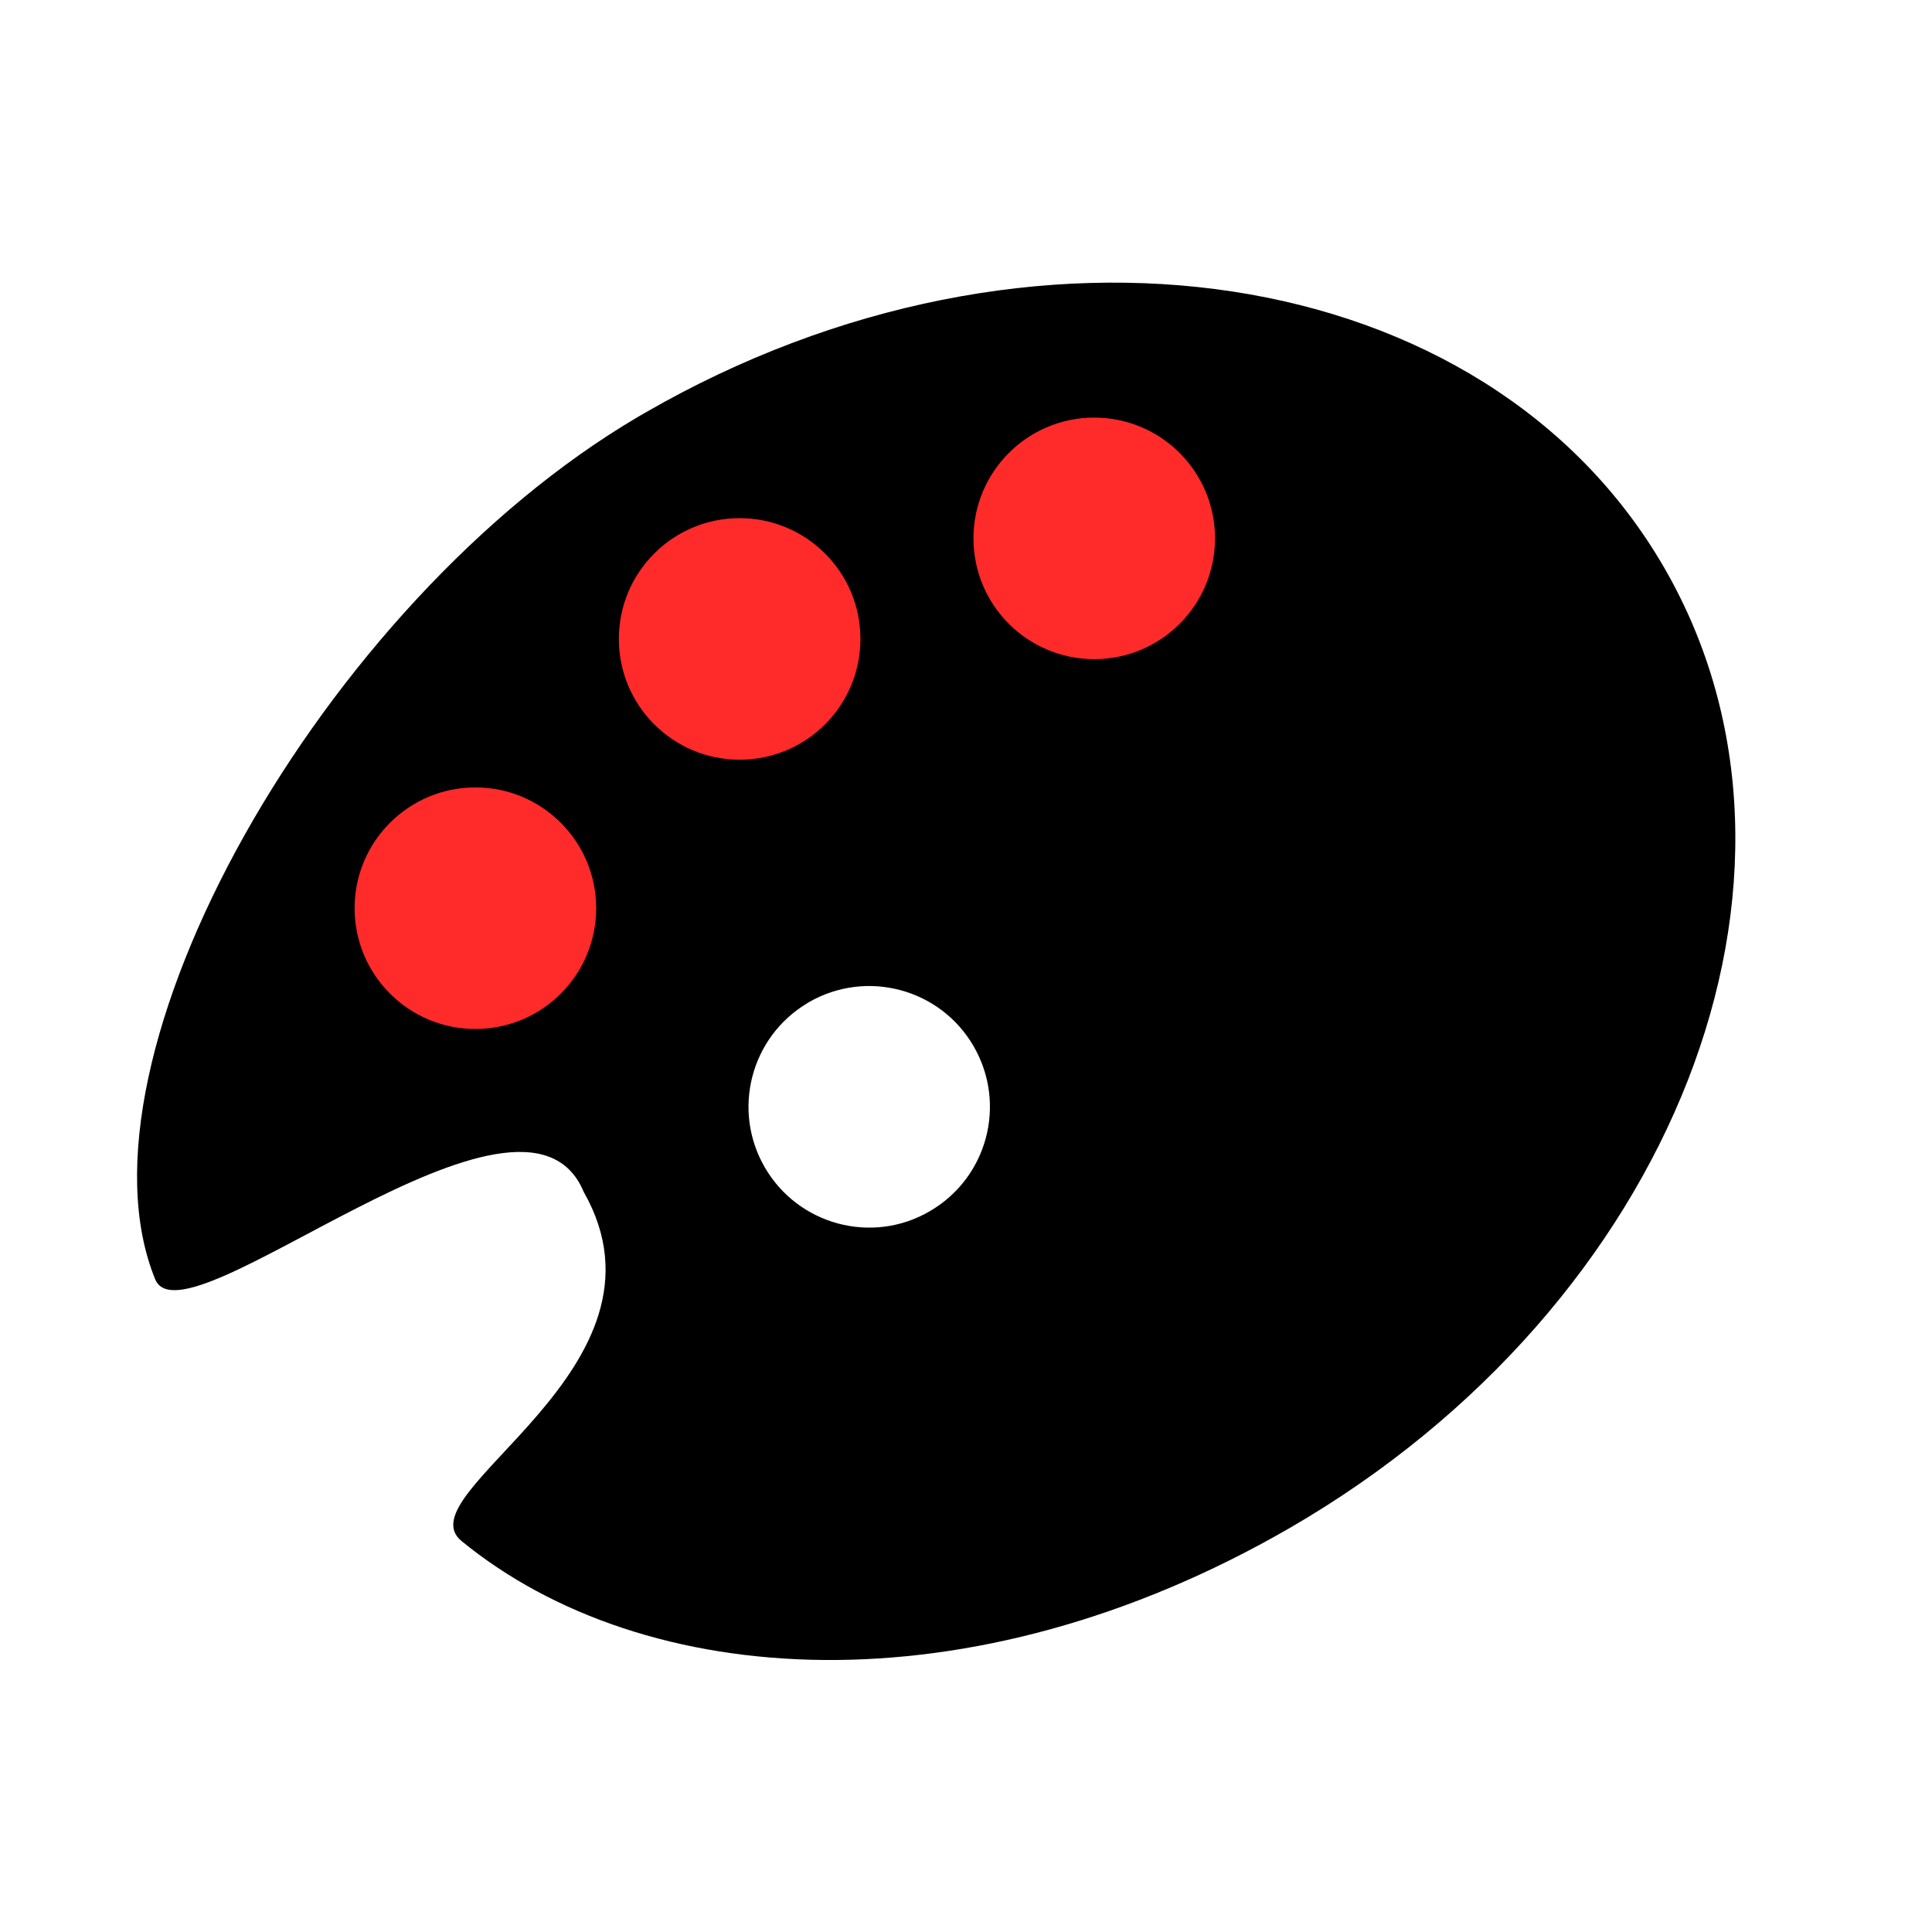
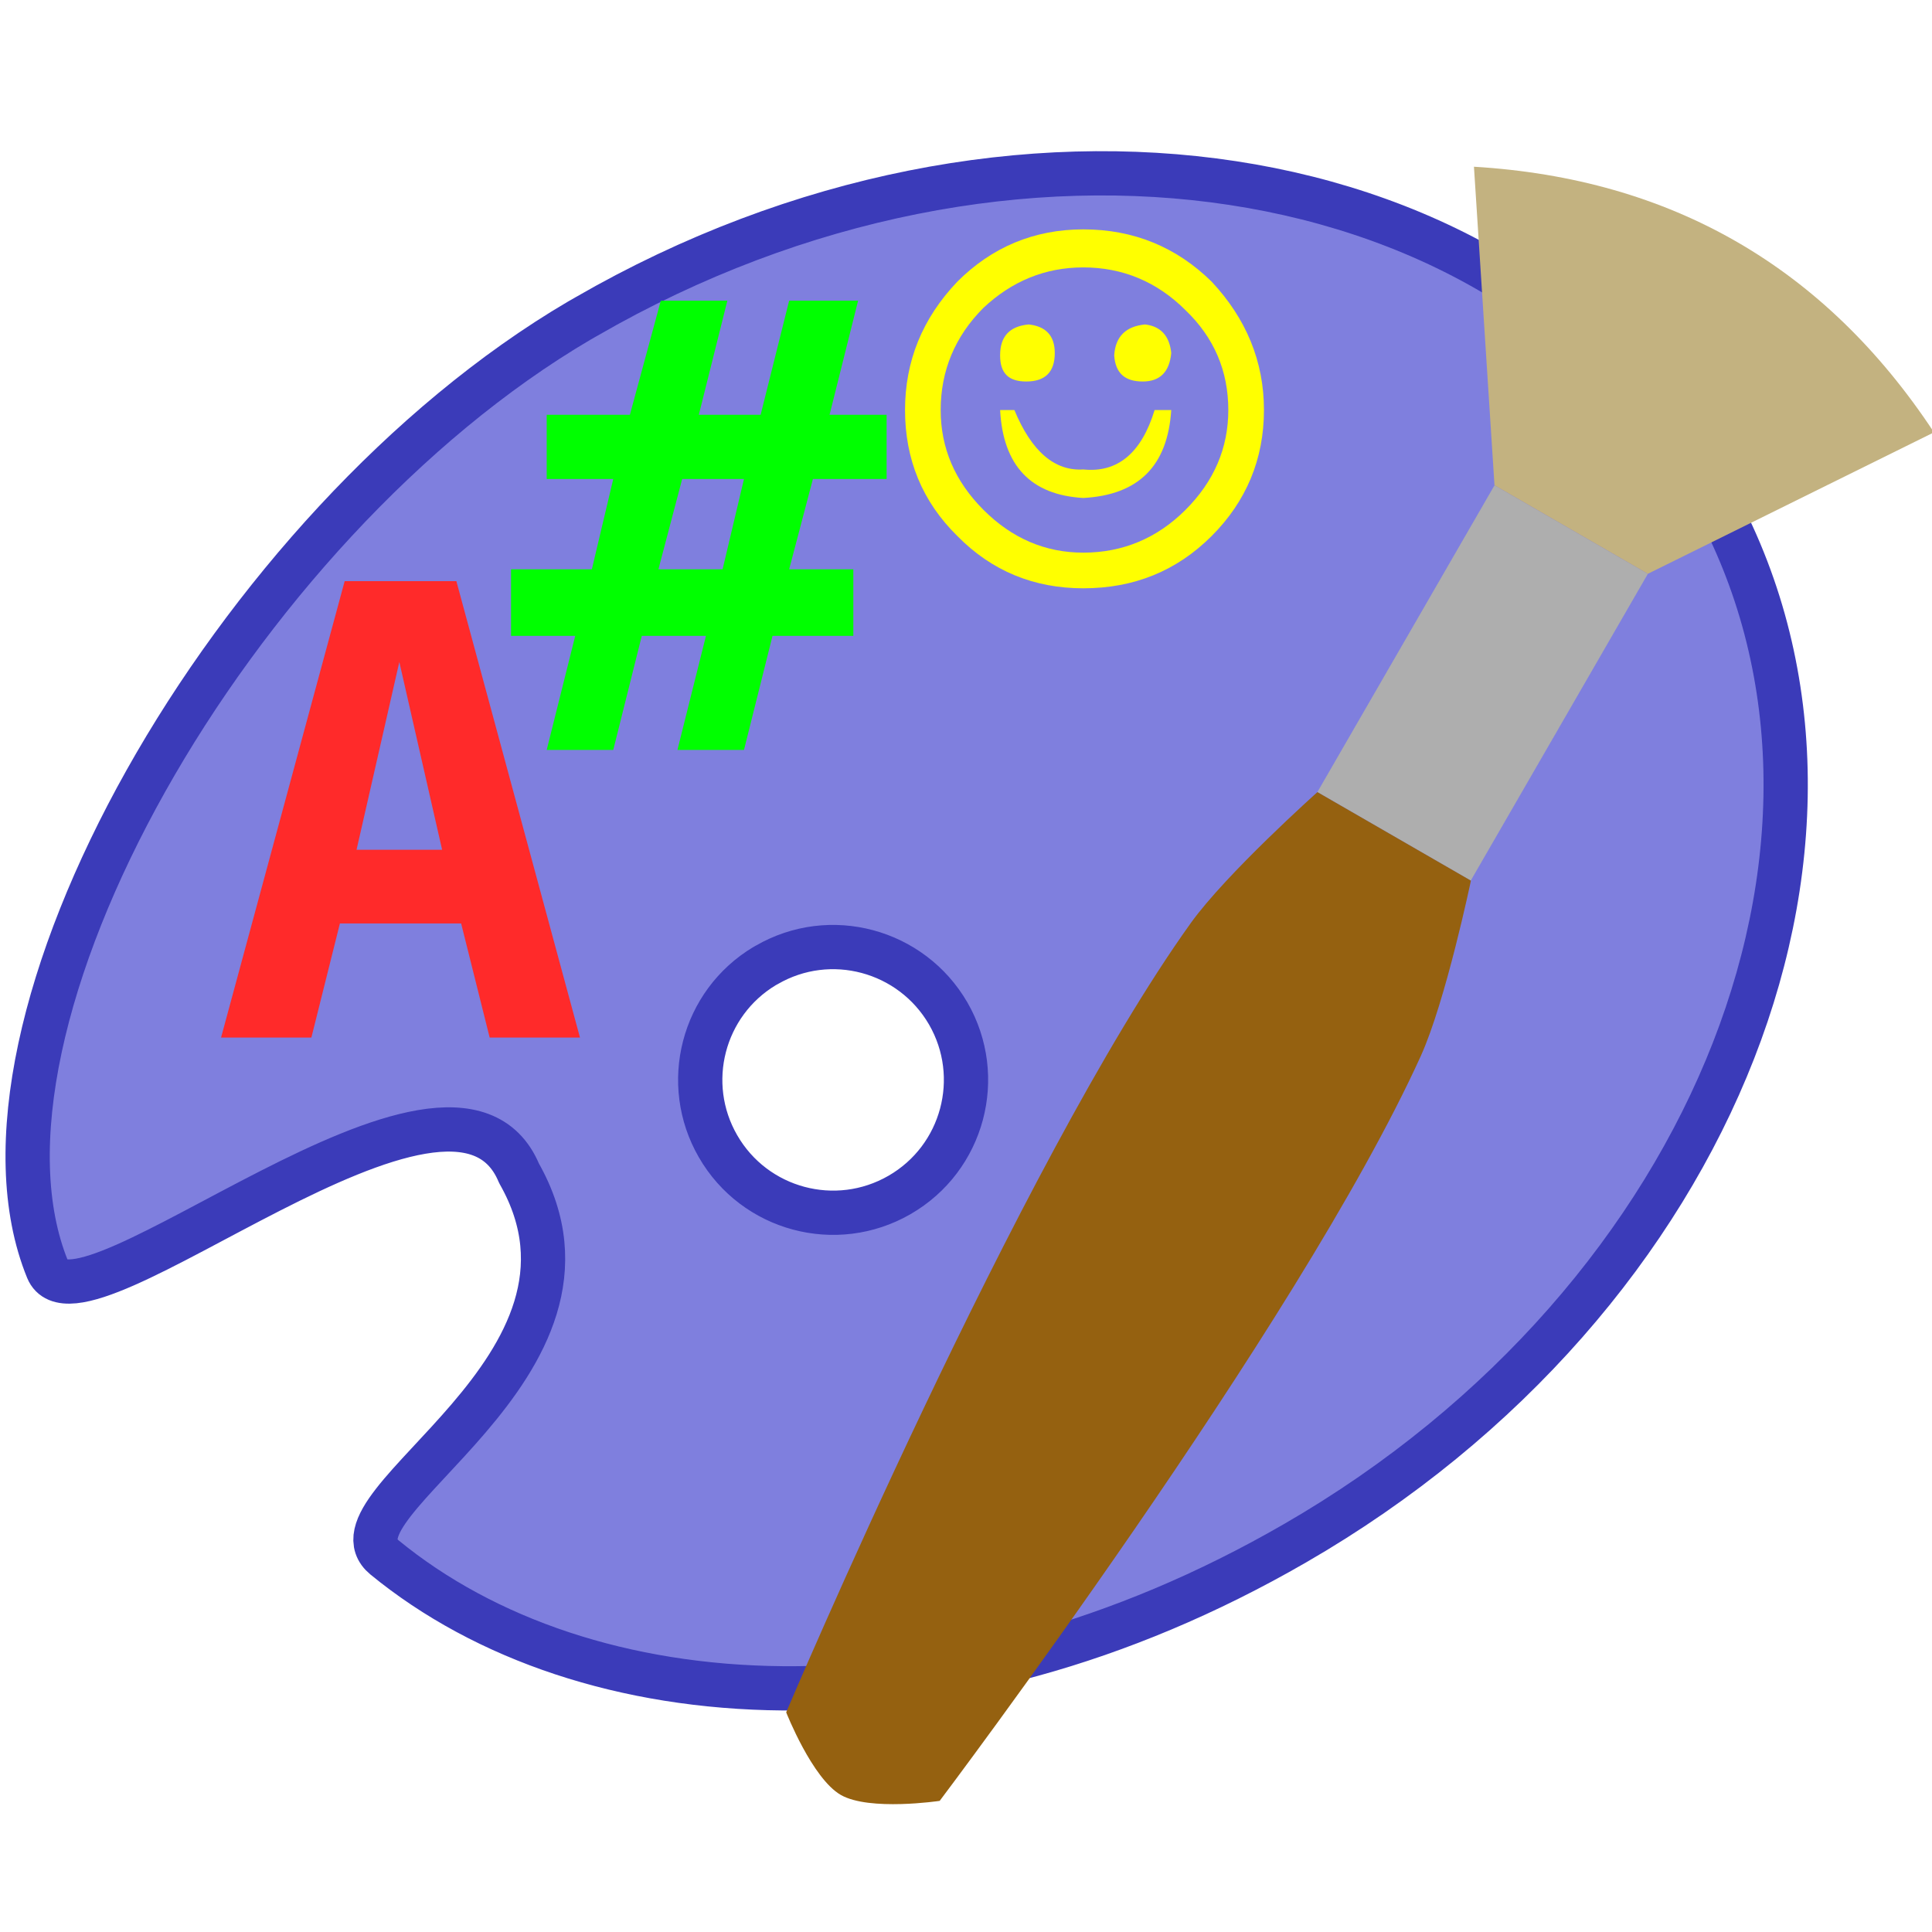
<svg xmlns="http://www.w3.org/2000/svg" width="48" height="48" viewBox="0 0 12.7 12.7" version="1.1" id="svg8">
  <defs id="defs2">
    <marker style="overflow:visible;" id="Arrow2Lend" refX="0.0" refY="0.0" orient="auto">
      <path transform="scale(1.1) rotate(180) translate(1,0)" d="M 8.719,4.034 L -2.207,0.016 L 8.719,-4.002 C 6.973,-1.63 6.983,1.616 8.719,4.034 z " style="fill-rule:evenodd;stroke-width:0.625;stroke-linejoin:round;stroke:#000000;stroke-opacity:1;fill:#000000;fill-opacity:1" id="path4530" />
    </marker>
    <marker style="overflow:visible;" id="Arrow1Lend" refX="0.0" refY="0.0" orient="auto">
      <path transform="scale(0.8) rotate(180) translate(12.5,0)" style="fill-rule:evenodd;stroke:#000000;stroke-width:1pt;stroke-opacity:1;fill:#000000;fill-opacity:1" d="M 0.0,0.0 L 5.0,-5.0 L -12.5,0.0 L 5.0,5.0 L 0.0,0.0 z " id="path4512" />
    </marker>
  </defs>
-   <g id="layer1">
-     <path id="path2003" style="fill:#000000;fill-rule:evenodd;stroke-width:1.058;stroke-linecap:round;stroke-linejoin:round" d="M 4.196,2.739 C 2.118,3.961 0.43,6.962 1.02,8.409 1.21,8.876 3.44,6.879 3.837,7.835 4.498,8.996 2.644,9.81 3.034,10.13 4.233,11.112 6.37,11.261 8.475,10.046 11.005,8.584 12.11,5.759 10.941,3.734 9.772,1.709 6.772,1.252 4.241,2.713 c -0.015,0.009 -0.03,0.017 -0.045,0.026 z m 1.109,3.856 c 0.004,-0.002 0.008,-0.005 0.012,-0.007 0.38,-0.219 0.865,-0.089 1.084,0.291 0.219,0.38 0.089,0.865 -0.291,1.084 C 5.732,8.183 5.246,8.052 5.027,7.673 4.81,7.298 4.934,6.818 5.306,6.595 Z" />
-     <circle style="fill:#ff2a2a;fill-rule:evenodd;stroke-width:1.058;stroke-linecap:round;stroke-linejoin:round" id="path2018" cx="3.125" cy="5.97" r="0.794" />
-     <circle style="fill:#ff2a2a;fill-rule:evenodd;stroke-width:1.058;stroke-linecap:round;stroke-linejoin:round" id="path2018-9" cx="4.862" cy="4.2" r="0.794" />
-     <circle style="fill:#ff2a2a;fill-rule:evenodd;stroke-width:1.058;stroke-linecap:round;stroke-linejoin:round" id="path2018-7" cx="7.193" cy="3.539" r="0.794" />
+   <g id="layer1" style="display:inline">
+     <path id="path2003" style="fill:#7f7fde;fill-opacity:1;fill-rule:evenodd;stroke:#3b3bb9;stroke-width:0.291;stroke-linecap:round;stroke-linejoin:round;stroke-miterlimit:4;stroke-dasharray:none;stroke-opacity:1" d="M 3.807,2.108 C 1.52,3.453 -0.337,6.753 0.313,8.345 0.522,8.859 2.974,6.662 3.412,7.713 4.138,8.99 2.099,9.886 2.528,10.238 3.847,11.319 6.197,11.482 8.512,10.145 11.297,8.538 12.511,5.43 11.225,3.202 9.939,0.975 6.64,0.473 3.856,2.08 c -0.016,0.009 -0.033,0.019 -0.049,0.028 z M 5.027,6.35 C 5.031,6.347 5.036,6.345 5.04,6.343 5.457,6.101 5.991,6.245 6.233,6.662 6.474,7.08 6.331,7.614 5.913,7.855 5.495,8.096 4.961,7.953 4.72,7.535 4.482,7.123 4.618,6.595 5.027,6.35 Z" />
+   </g>
+   <g id="layer2" style="display:inline">
+     <text xml:space="preserve" style="font-size:51.649px;line-height:1.25;font-family:HelveticaNeue;-inkscape-font-specification:'HelveticaNeue, Normal';fill:#ff2a2a;fill-opacity:1;stroke-width:0.387" x="1.392" y="6.821" id="text854">
+       <tspan id="tspan852" x="1.392" y="6.821" style="font-style:normal;font-variant:normal;font-weight:bold;font-stretch:normal;font-size:4.132px;font-family:monospace;-inkscape-font-specification:'monospace, Bold';font-variant-ligatures:normal;font-variant-caps:normal;font-variant-numeric:normal;font-variant-east-asian:normal;fill:#ff2a2a;fill-opacity:1;stroke-width:0.387">A</tspan>
+     </text>
+     <text xml:space="preserve" style="font-size:51.649px;line-height:1.25;font-family:HelveticaNeue;-inkscape-font-specification:'HelveticaNeue, Normal';fill:#00ff00;fill-opacity:1;stroke-width:0.387" x="3.358" y="4.929" id="text854-0">
+       <tspan id="tspan852-9" x="3.358" y="4.929" style="font-style:normal;font-variant:normal;font-weight:bold;font-stretch:normal;font-size:4.132px;font-family:monospace;-inkscape-font-specification:'monospace, Bold';font-variant-ligatures:normal;font-variant-caps:normal;font-variant-numeric:normal;font-variant-east-asian:normal;fill:#00ff00;fill-opacity:1;stroke-width:0.387">#</tspan>
+     </text>
+     <text xml:space="preserve" style="font-size:51.649px;line-height:1.25;font-family:HelveticaNeue;-inkscape-font-specification:'HelveticaNeue, Normal';fill:#ffff00;fill-opacity:1;stroke-width:0.387" x="5.885" y="4.194" id="text854-4">
+       <tspan id="tspan852-2" x="5.885" y="4.194" style="font-style:normal;font-variant:normal;font-weight:bold;font-stretch:normal;font-size:4.132px;font-family:monospace;-inkscape-font-specification:'monospace, Bold';font-variant-ligatures:normal;font-variant-caps:normal;font-variant-numeric:normal;font-variant-east-asian:normal;fill:#ffff00;fill-opacity:1;stroke-width:0.387">☺</tspan>
+     </text>
+   </g>
+   <g id="layer3">
+     <rect style="fill:#aeaeae;fill-opacity:1;fill-rule:evenodd;stroke:none;stroke-width:0.582;stroke-linecap:round;stroke-linejoin:round;stroke-miterlimit:4;stroke-dasharray:none;stroke-opacity:1" id="rect895" width="1.164" height="2.328" x="10.103" y="-2.149" transform="rotate(30)" />
+     <path style="fill:#c3b280;fill-opacity:1;stroke:none;stroke-width:0.291px;stroke-linecap:butt;stroke-linejoin:miter;stroke-opacity:1" d="m 9.689,1.096 0.135,2.094 1.008,0.582 1.881,-0.93 C 11.996,1.756 10.988,1.174 9.689,1.096 Z" id="path897" />
+     <path style="fill:#956110;fill-opacity:1;stroke:none;stroke-width:0.291px;stroke-linecap:butt;stroke-linejoin:miter;stroke-opacity:1" d="m 8.66,5.207 c 0,0 -0.601,0.537 -0.834,0.863 -1.131,1.58 -2.658,5.186 -2.658,5.186 0,0 0.171,0.435 0.359,0.543 0.188,0.108 0.65,0.039 0.65,0.039 0,0 2.359,-3.126 3.162,-4.895 0.165,-0.364 0.33,-1.154 0.33,-1.154 z" id="path899" />
  </g>
</svg>
